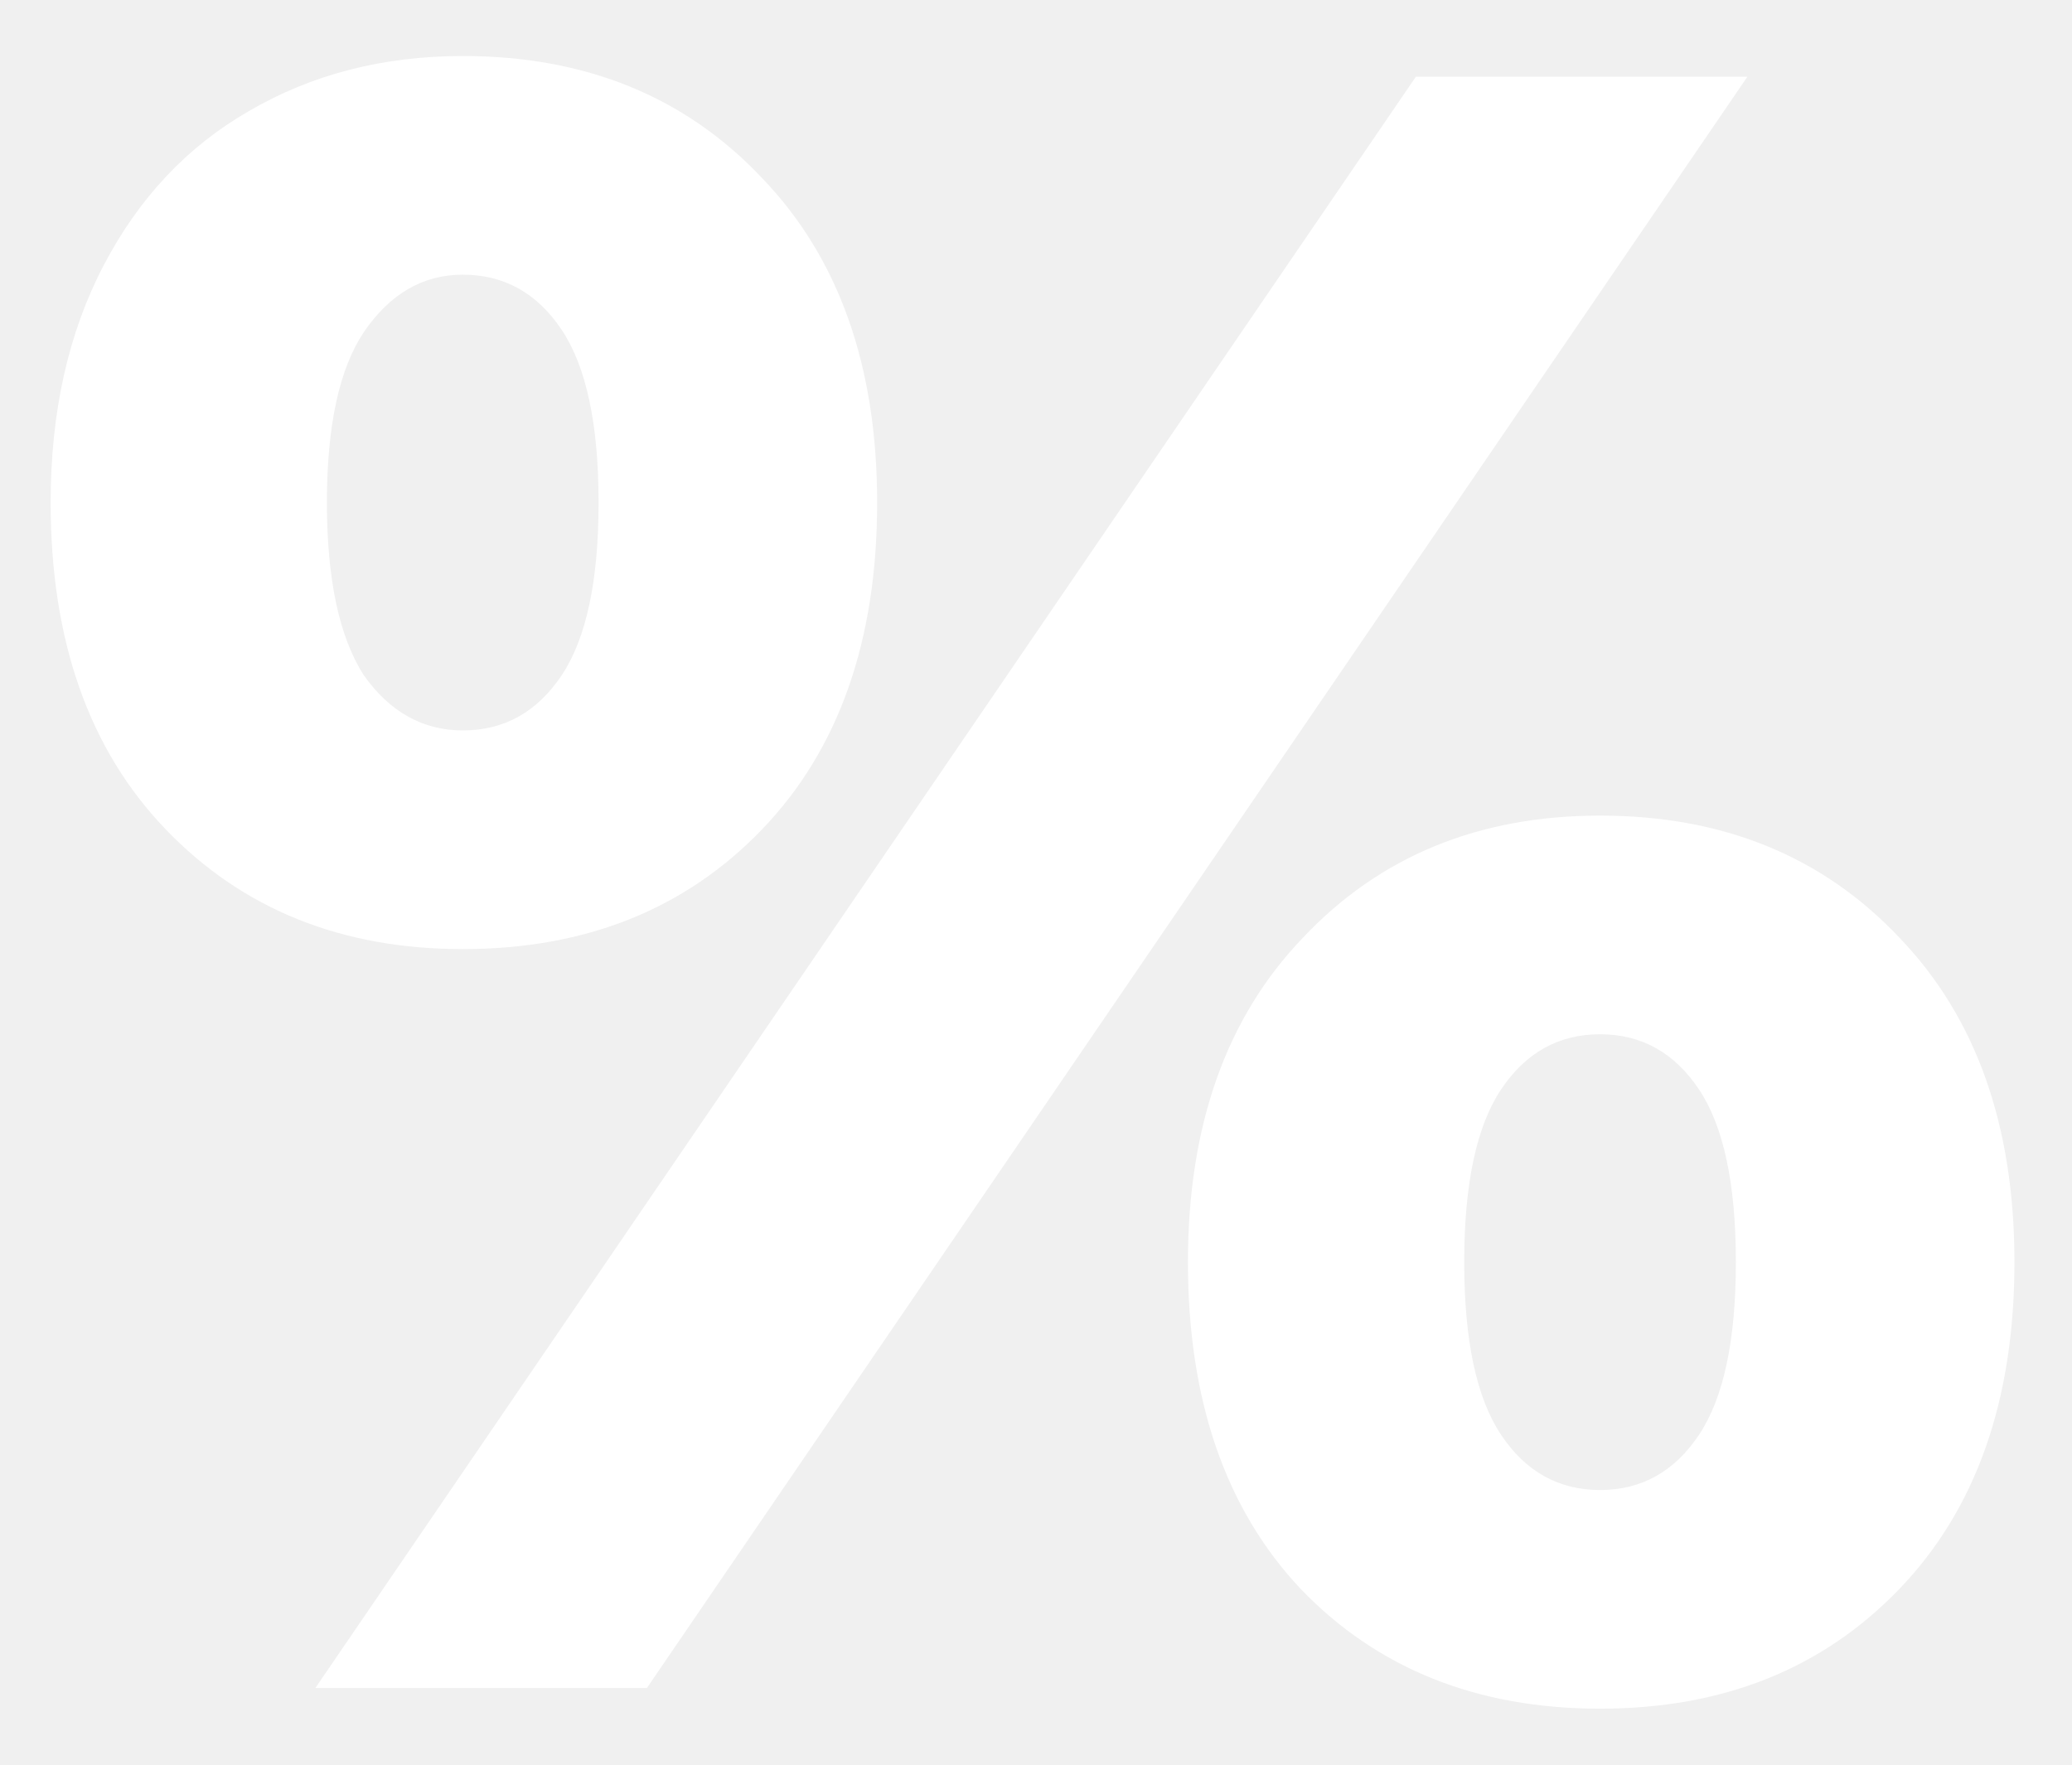
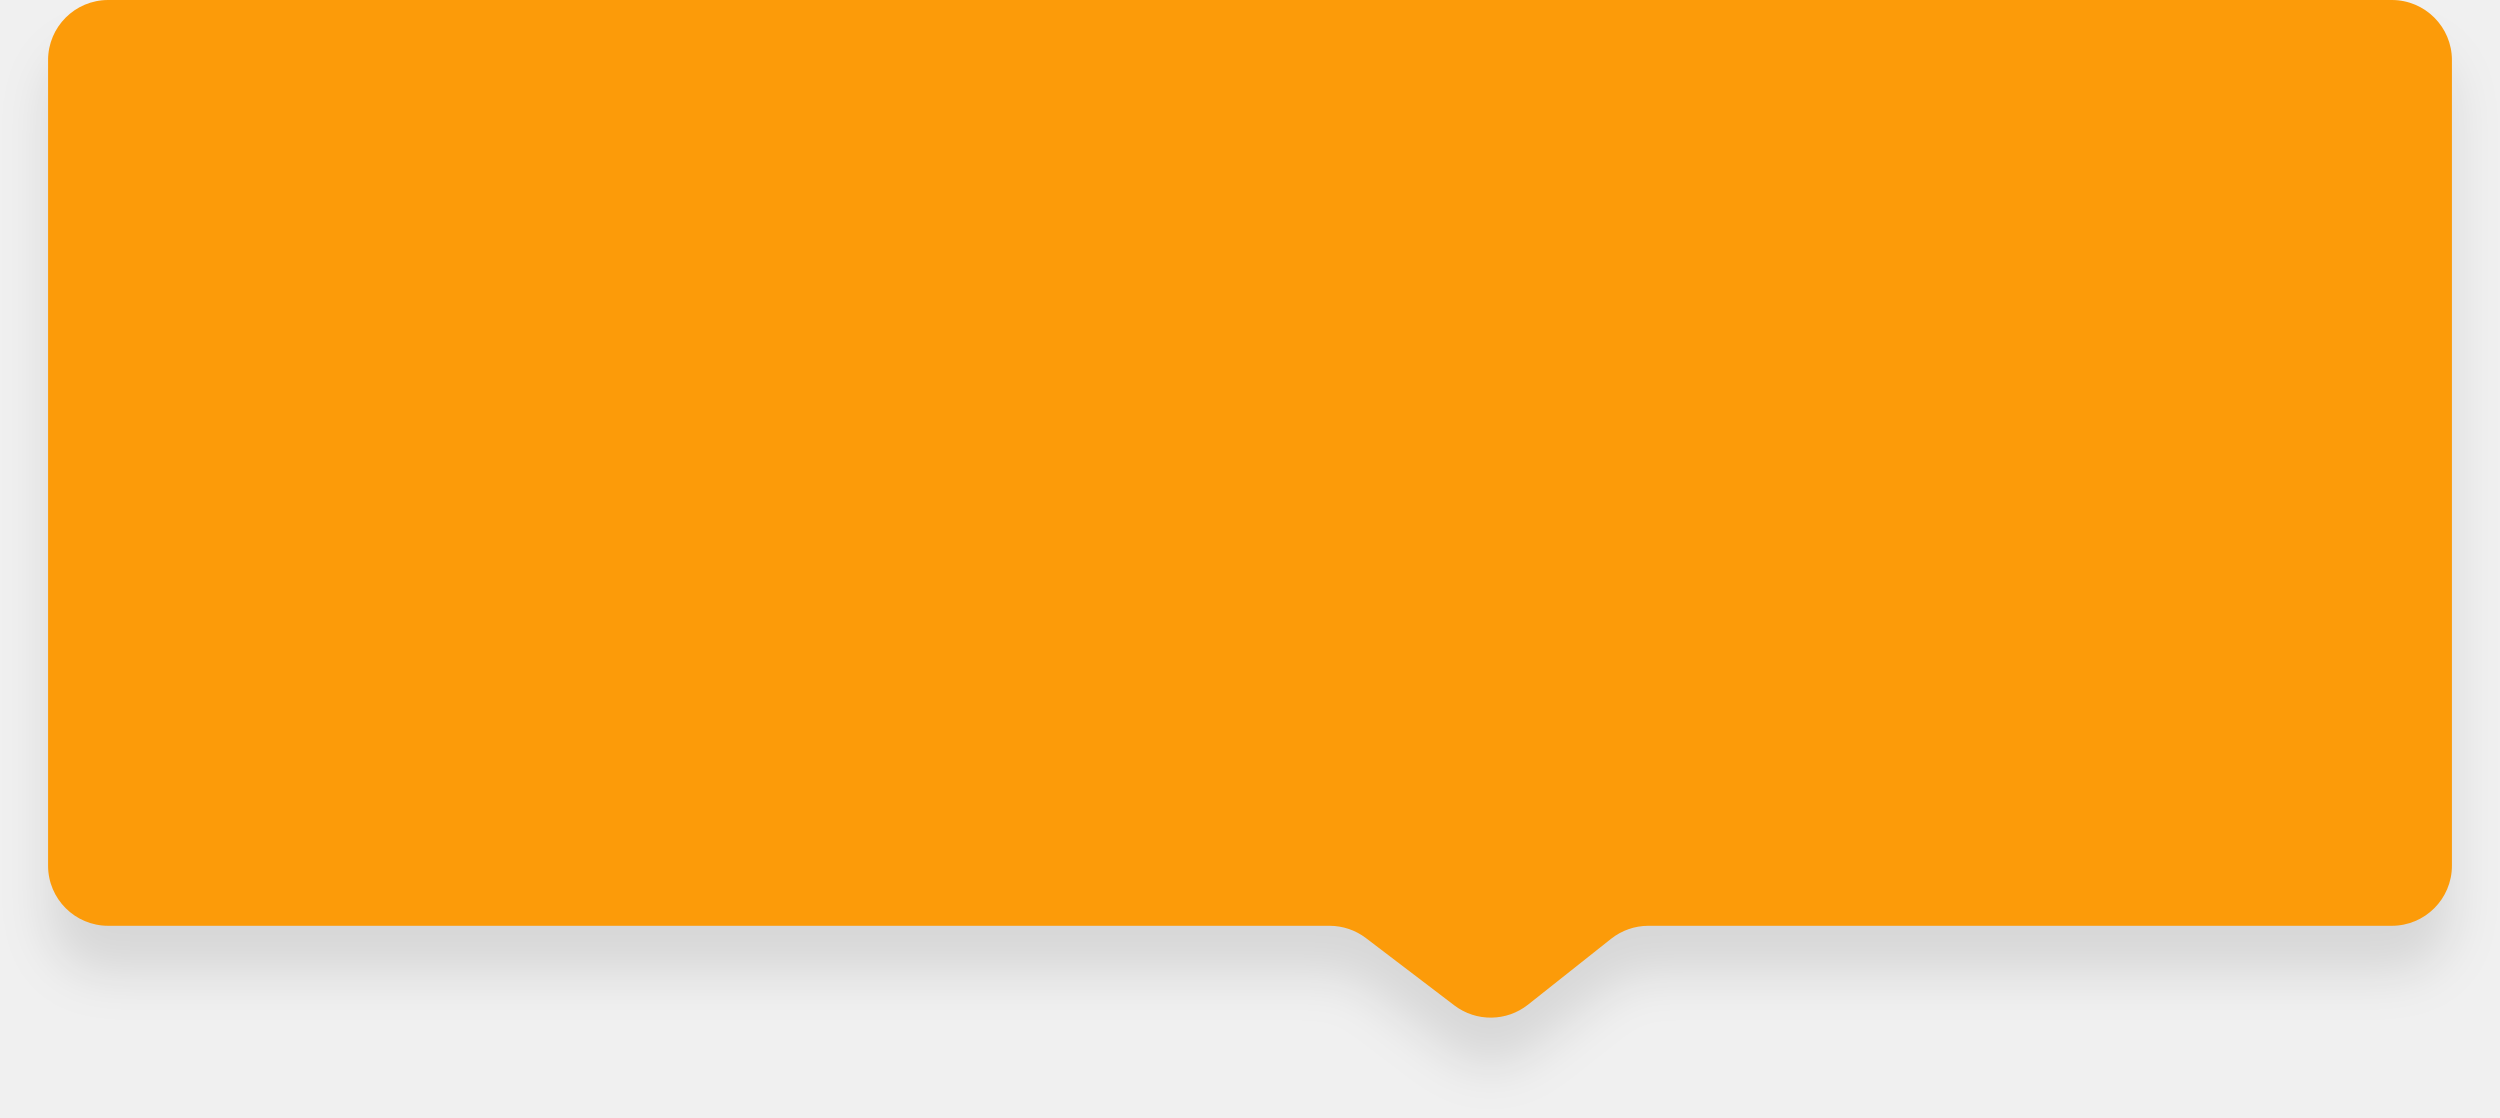
- <svg xmlns="http://www.w3.org/2000/svg" width="27" height="23" viewBox="0 0 27 23" fill="none">
-   <path d="M6.03 12.37C4.45 12.37 3.16 11.85 2.16 10.81C1.16 9.77 0.66 8.35 0.66 6.55C0.66 5.37 0.89 4.34 1.35 3.46C1.81 2.58 2.44 1.91 3.24 1.45C4.06 0.97 4.99 0.73 6.03 0.73C7.63 0.73 8.93 1.26 9.93 2.32C10.93 3.36 11.43 4.77 11.43 6.55C11.43 8.35 10.93 9.77 9.93 10.81C8.93 11.85 7.63 12.37 6.03 12.37ZM18.45 1H22.77L8.43 22H4.11L18.45 1ZM6.03 9.52C6.57 9.52 7 9.28 7.32 8.8C7.64 8.32 7.8 7.57 7.8 6.55C7.8 5.53 7.64 4.78 7.32 4.3C7 3.82 6.57 3.58 6.03 3.58C5.51 3.58 5.08 3.83 4.74 4.33C4.42 4.81 4.26 5.55 4.26 6.55C4.26 7.55 4.42 8.3 4.74 8.8C5.08 9.28 5.51 9.52 6.03 9.52ZM20.85 22.27C19.25 22.27 17.95 21.75 16.95 20.71C15.97 19.67 15.48 18.25 15.48 16.45C15.48 14.67 15.98 13.26 16.98 12.22C17.98 11.16 19.27 10.63 20.85 10.63C22.45 10.63 23.75 11.16 24.75 12.22C25.75 13.26 26.25 14.67 26.25 16.45C26.25 18.25 25.75 19.67 24.75 20.71C23.75 21.75 22.45 22.27 20.85 22.27ZM20.85 19.42C21.39 19.42 21.82 19.18 22.14 18.7C22.46 18.22 22.62 17.47 22.62 16.45C22.62 15.43 22.46 14.68 22.14 14.2C21.82 13.72 21.39 13.48 20.85 13.48C20.31 13.48 19.88 13.72 19.56 14.2C19.24 14.68 19.08 15.43 19.08 16.45C19.08 17.47 19.24 18.22 19.56 18.7C19.88 19.18 20.31 19.42 20.85 19.42Z" fill="white" />
+ <svg xmlns="http://www.w3.org/2000/svg" width="208" height="93" viewBox="0 0 208 93" fill="none">
+   <g filter="url(#filter0_d)">
+     <path d="M204 5C204 2.239 201.761 -1.957e-07 199 -4.37112e-07L9 -1.70474e-05C6.239 -1.72889e-05 4 2.239 4 5L4 72.026C4 74.787 6.239 77.026 9 77.026L110.616 77.026C111.711 77.026 112.775 77.385 113.645 78.048L120.998 83.647C122.817 85.031 125.343 85.006 127.134 83.586L134.043 78.108C134.927 77.407 136.022 77.026 137.15 77.026L199 77.026C201.761 77.026 204 74.787 204 72.026L204 5Z" fill="#FC9B09" />
+   </g>
+   <defs>
+     <filter id="filter0_d" x="0" y="0" width="208" height="92.668" filterUnits="userSpaceOnUse" color-interpolation-filters="sRGB">
+       <feFlood flood-opacity="0" result="BackgroundImageFix" />
+       <feColorMatrix in="SourceAlpha" type="matrix" values="0 0 0 0 0 0 0 0 0 0 0 0 0 0 0 0 0 0 127 0" />
+       <feOffset dy="4" />
+       <feGaussianBlur stdDeviation="2" />
+       <feColorMatrix type="matrix" values="0 0 0 0 0 0 0 0 0 0 0 0 0 0 0 0 0 0 0.1 0" />
+       <feBlend mode="normal" in2="BackgroundImageFix" result="effect1_dropShadow" />
+       <feBlend mode="normal" in="SourceGraphic" in2="effect1_dropShadow" result="shape" />
+     </filter>
+   </defs>
</svg>
